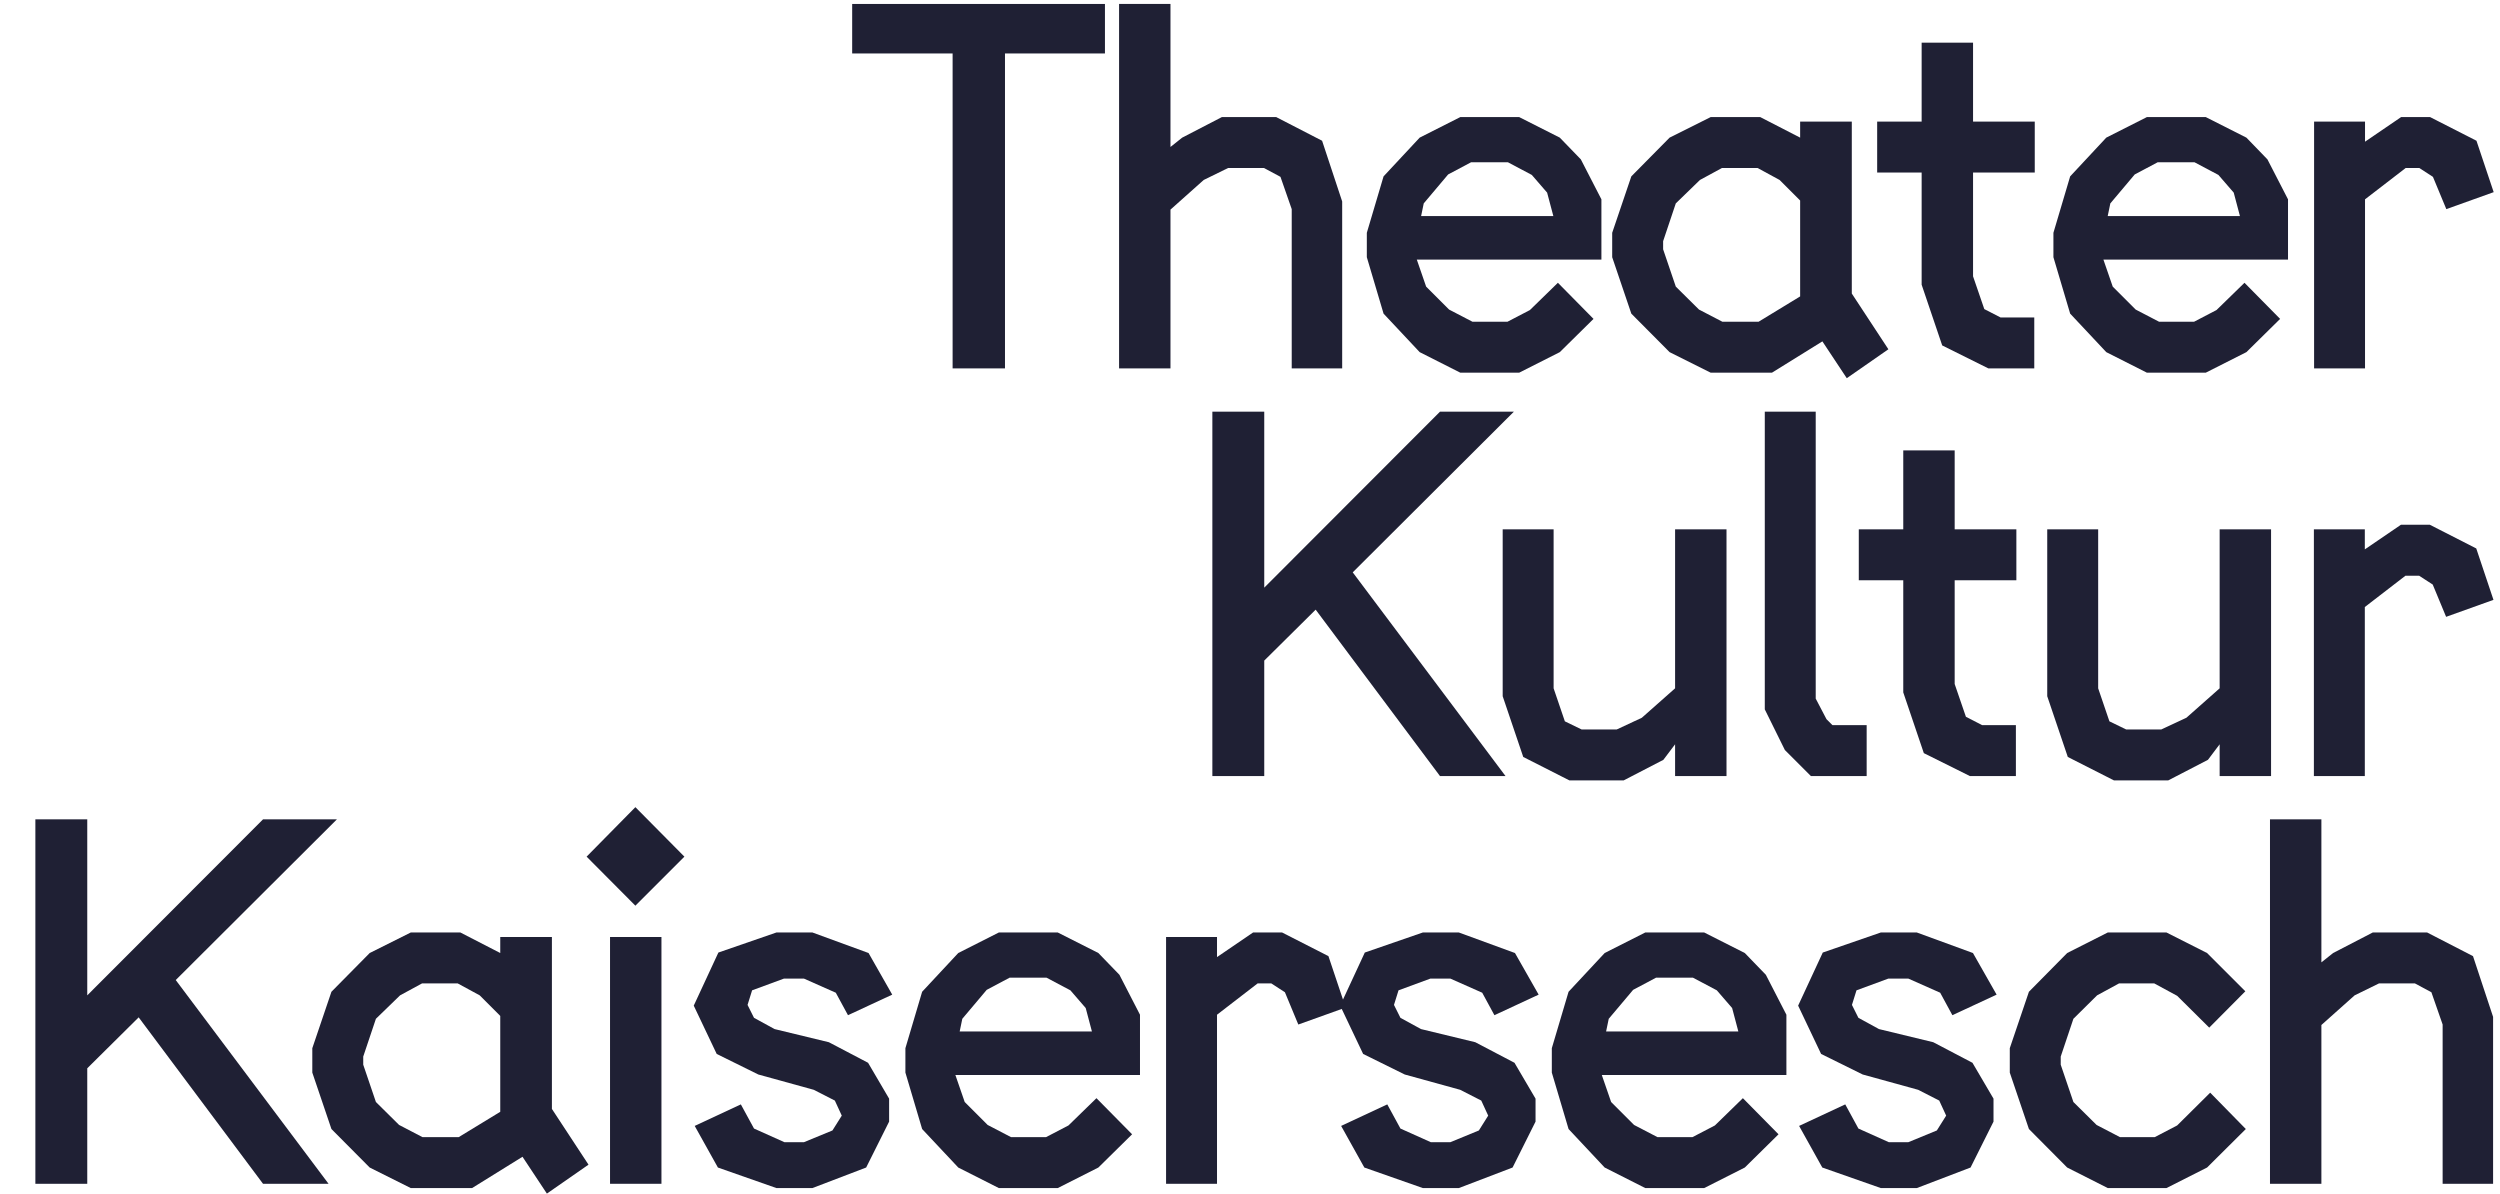
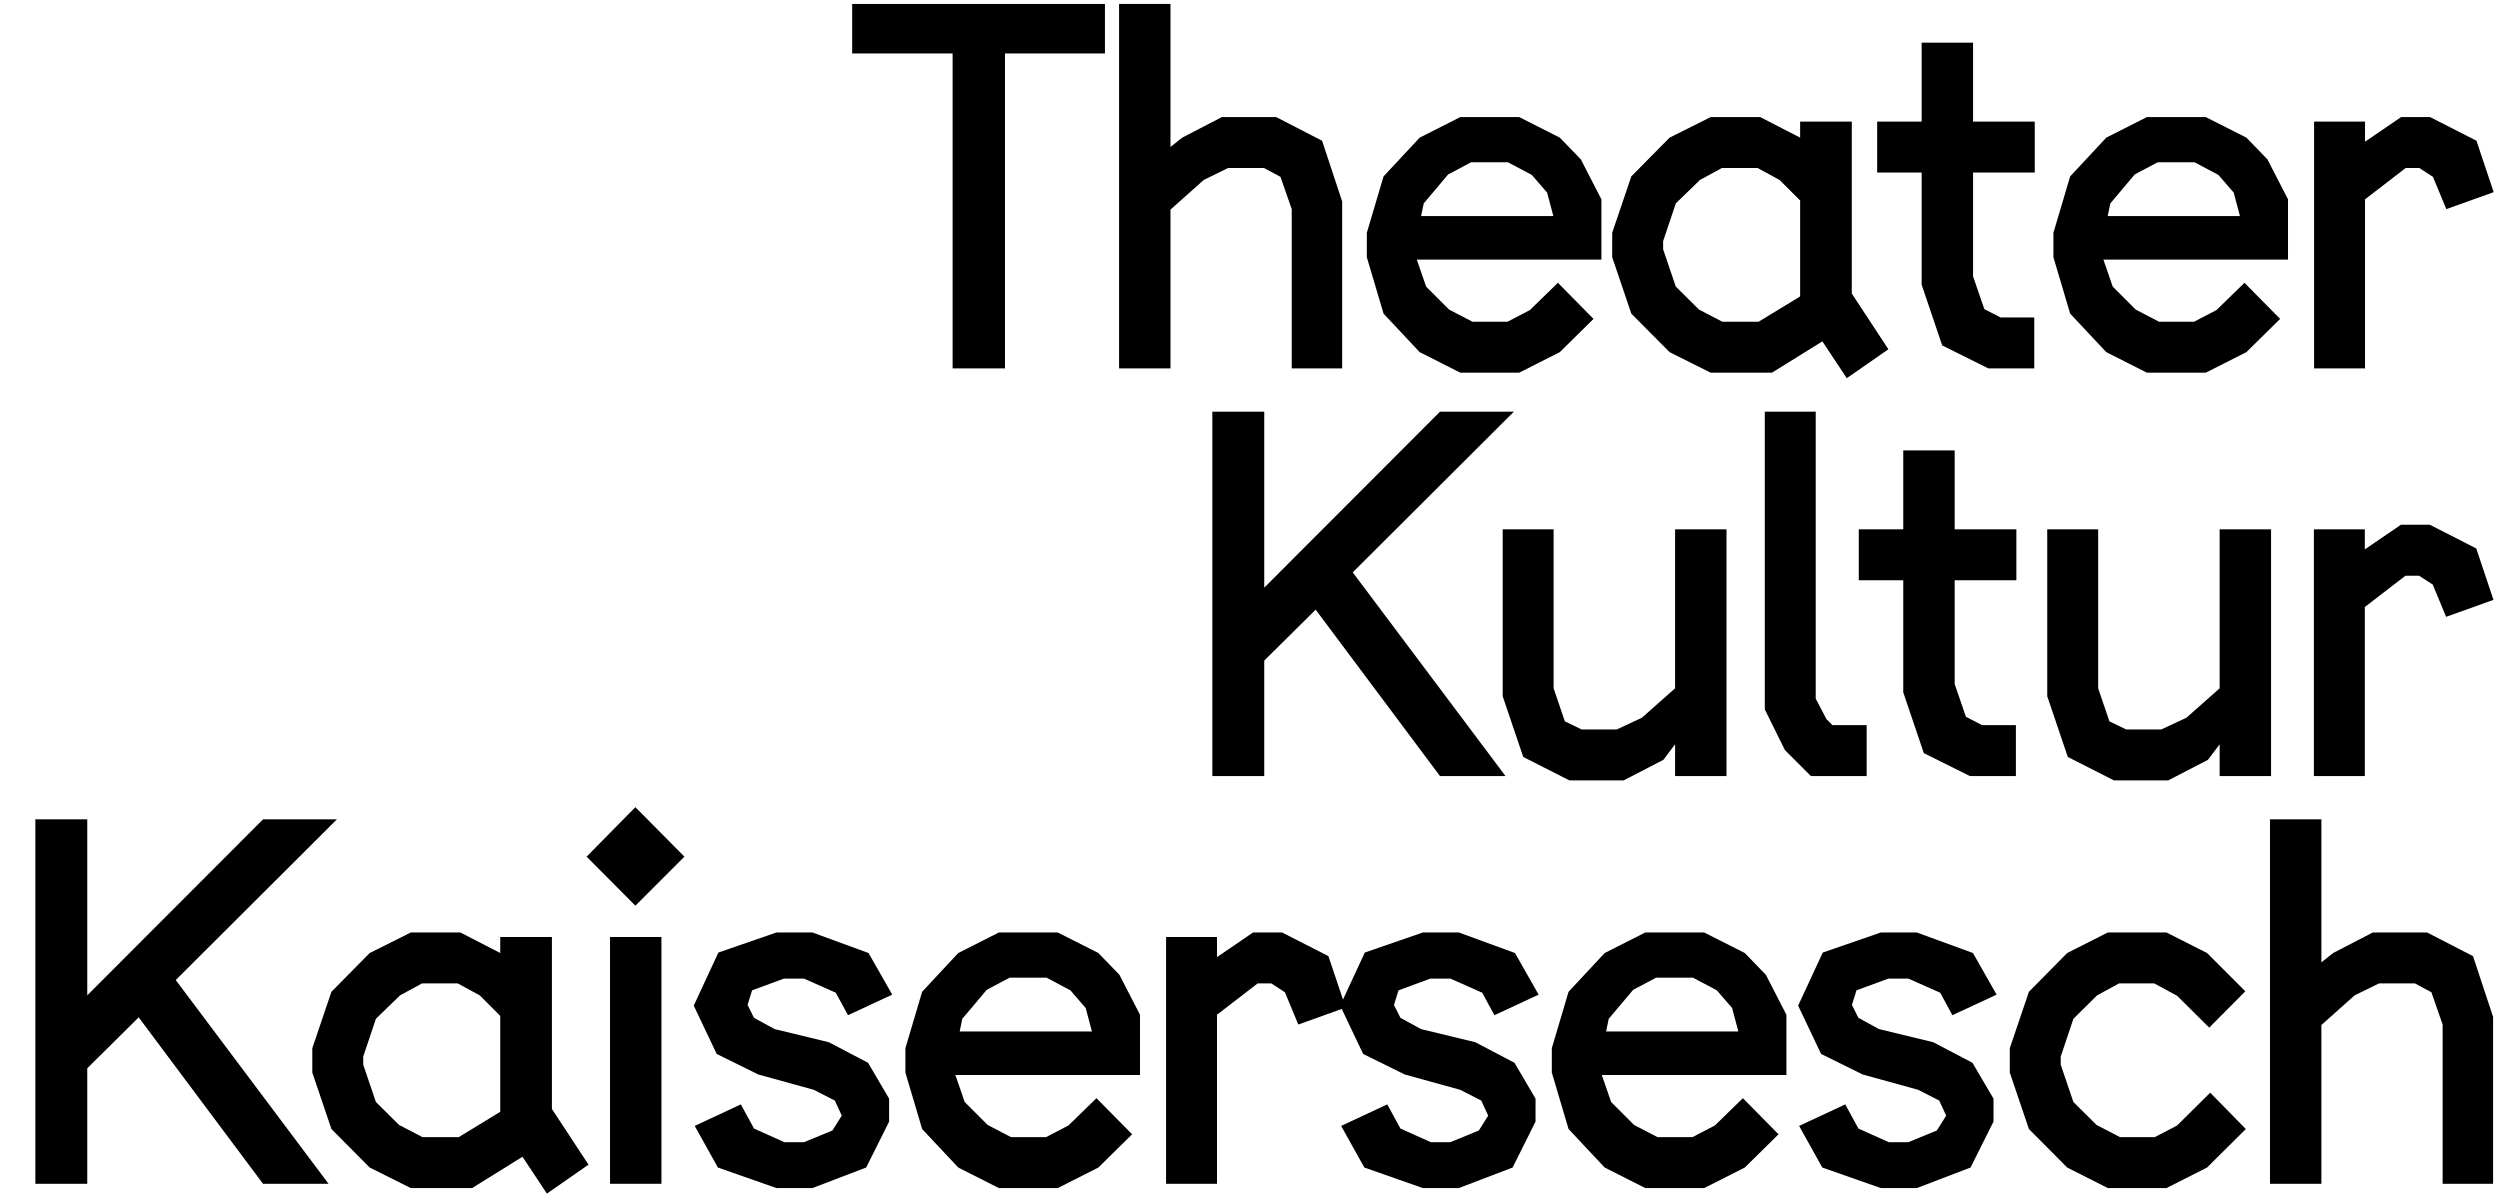
- <svg xmlns="http://www.w3.org/2000/svg" viewBox="0 0 572 273" version="1.1" style="fill-rule:evenodd;clip-rule:evenodd;stroke-linejoin:round;stroke-miterlimit:2;">
-   <g transform="matrix(1.75082,0,0,1.75082,-562.458,-710.748)" style="fill:rgb(31,32,52);fill-rule:nonzero;">
-     <path d="M 432.618 412.938 L 432.618 406.469 L 465.65 406.469 L 465.65 412.938 L 452.587 412.938 L 452.587 454.094 L 445.743 454.094 L 445.743 412.938 L 432.618 412.938 Z" style="fill-rule:nonzero;" />
-     <path d="M 467.496 454.094 L 467.496 406.469 L 474.214 406.469 L 474.214 425.156 L 475.746 423.938 L 480.933 421.25 L 488.027 421.25 L 494.027 424.344 L 496.652 432.281 L 496.652 454.094 L 490.058 454.094 L 490.058 433.281 L 488.589 429.063 L 486.433 427.906 L 481.746 427.906 L 478.558 429.469 L 474.214 433.344 L 474.214 454.094 L 467.496 454.094 Z" style="fill-rule:nonzero;" />
-     <path d="M 499.873 439.563 L 499.873 436.375 L 502.06 429 L 506.779 423.938 L 512.092 421.25 L 519.779 421.25 L 525.092 423.938 L 527.842 426.781 L 530.529 432 L 530.529 439.875 L 506.404 439.875 L 507.623 443.406 L 510.623 446.406 L 513.685 448 L 518.248 448 L 521.185 446.469 L 524.842 442.906 L 529.498 447.625 L 525.092 451.969 L 519.779 454.656 L 512.092 454.656 L 506.779 451.969 L 502.06 446.938 L 499.873 439.563 Z M 506.967 434.188 L 524.248 434.188 L 523.435 431.125 L 521.435 428.813 L 518.31 427.156 L 513.498 427.156 L 510.498 428.75 L 507.31 432.531 L 506.967 434.188 Z" style="fill-rule:nonzero;" />
-     <path d="M 531.938 439.563 L 531.938 436.375 L 534.438 429 L 539.438 423.938 L 544.813 421.25 L 551.281 421.25 L 556.5 423.938 L 556.5 421.844 L 563.25 421.844 L 563.25 444.313 L 568.031 451.594 L 562.594 455.375 L 559.406 450.563 L 552.813 454.656 L 544.813 454.656 L 539.438 451.969 L 534.438 446.938 L 531.938 439.563 Z M 538.594 438.531 L 540.25 443.406 L 543.281 446.406 L 546.344 448 L 551.063 448 L 556.5 444.688 L 556.5 432.156 L 553.813 429.469 L 550.938 427.906 L 546.281 427.906 L 543.406 429.469 L 540.25 432.531 L 538.594 437.469 L 538.594 438.531 Z" style="fill-rule:nonzero;" />
-     <path d="M 566.565 428.5 L 566.565 421.844 L 572.377 421.844 L 572.377 411.531 L 579.096 411.531 L 579.096 421.844 L 587.159 421.844 L 587.159 428.5 L 579.096 428.5 L 579.096 442.063 L 580.565 446.344 L 582.69 447.438 L 587.096 447.438 L 587.096 454.094 L 581.096 454.094 L 575.065 451.094 L 572.377 443.156 L 572.377 428.5 L 566.565 428.5 Z" style="fill-rule:nonzero;" />
-     <path d="M 589.598 439.563 L 589.598 436.375 L 591.786 429 L 596.505 423.938 L 601.817 421.25 L 609.505 421.25 L 614.817 423.938 L 617.567 426.781 L 620.255 432 L 620.255 439.875 L 596.13 439.875 L 597.348 443.406 L 600.348 446.406 L 603.411 448 L 607.973 448 L 610.911 446.469 L 614.567 442.906 L 619.223 447.625 L 614.817 451.969 L 609.505 454.656 L 601.817 454.656 L 596.505 451.969 L 591.786 446.938 L 589.598 439.563 Z M 596.692 434.188 L 613.973 434.188 L 613.161 431.125 L 611.161 428.813 L 608.036 427.156 L 603.223 427.156 L 600.223 428.75 L 597.036 432.531 L 596.692 434.188 Z" style="fill-rule:nonzero;" />
-     <path d="M 623.663 454.094 L 623.663 421.844 L 630.319 421.844 L 630.319 424.469 L 635.038 421.25 L 638.819 421.25 L 644.882 424.344 L 647.132 431.063 L 640.944 433.281 L 639.194 429.063 L 637.413 427.906 L 635.632 427.906 L 630.319 432 L 630.319 454.094 L 623.663 454.094 Z" style="fill-rule:nonzero;" />
-   </g>
-   <g transform="matrix(1, 0, 0, 1, 555.295, 136.999)">
-     <path d="M -277.907 40.57 L -277.907 -42.812 L -266.035 -42.812 L -266.035 -2.543 L -225.82 -42.812 L -208.915 -42.812 L -245.79 -6.045 L -210.828 40.57 L -225.82 40.57 L -254.271 2.49 L -266.035 14.144 L -266.035 40.57 L -277.907 40.57 Z" style="fill-rule: nonzero; fill: rgb(31, 32, 52);" />
-     <path d="M -211.481 22.297 L -211.481 -15.893 L -199.828 -15.893 L -199.828 20.49 L -197.256 28.042 L -193.427 29.901 L -185.384 29.901 L -179.639 27.22 L -172.034 20.49 L -172.034 -15.893 L -160.27 -15.893 L -160.27 40.57 L -172.034 40.57 L -172.034 33.294 L -174.714 36.85 L -183.797 41.556 L -196.216 41.556 L -206.777 36.193 L -211.481 22.297 Z" style="fill-rule: nonzero; fill: rgb(31, 32, 52);" />
-     <path d="M -151.512 25.305 L -151.512 -42.812 L -139.859 -42.812 L -139.859 22.843 L -137.395 27.55 L -136.028 28.917 L -128.203 28.917 L -128.203 40.57 L -140.953 40.57 L -146.916 34.607 L -151.512 25.305 Z" style="fill-rule: nonzero; fill: rgb(31, 32, 52);" />
-     <path d="M -130.005 -4.24 L -130.005 -15.893 L -119.829 -15.893 L -119.829 -33.948 L -108.066 -33.948 L -108.066 -15.893 L -93.95 -15.893 L -93.95 -4.24 L -108.066 -4.24 L -108.066 19.506 L -105.494 27.002 L -101.773 28.917 L -94.059 28.917 L -94.059 40.57 L -104.564 40.57 L -115.123 35.318 L -119.829 21.422 L -119.829 -4.24 L -130.005 -4.24 Z" style="fill-rule: nonzero; fill: rgb(31, 32, 52);" />
-     <path d="M -86.888 22.297 L -86.888 -15.893 L -75.234 -15.893 L -75.234 20.49 L -72.662 28.042 L -68.833 29.901 L -60.79 29.901 L -55.045 27.22 L -47.44 20.49 L -47.44 -15.893 L -35.676 -15.893 L -35.676 40.57 L -47.44 40.57 L -47.44 33.294 L -50.12 36.85 L -59.204 41.556 L -71.622 41.556 L -82.183 36.193 L -86.888 22.297 Z" style="fill-rule: nonzero; fill: rgb(31, 32, 52);" />
-     <path d="M -25.879 40.57 L -25.879 -15.893 L -14.225 -15.893 L -14.225 -11.298 L -5.963 -16.933 L 0.657 -16.933 L 11.272 -11.516 L 15.211 0.247 L 4.377 4.132 L 1.313 -3.254 L -1.805 -5.278 L -4.923 -5.278 L -14.225 1.888 L -14.225 40.57 L -25.879 40.57 Z" style="fill-rule: nonzero; fill: rgb(31, 32, 52);" />
-   </g>
-   <g transform="matrix(1, 0, 0, 1, 286, 136.999)">
-     <path d="M -277.907 133.851 L -277.907 50.468 L -266.035 50.468 L -266.035 90.737 L -225.82 50.468 L -208.915 50.468 L -245.79 87.235 L -210.828 133.851 L -225.82 133.851 L -254.271 95.77 L -266.035 107.426 L -266.035 133.851 L -277.907 133.851 Z" style="fill-rule: nonzero; fill: rgb(31, 32, 52);" />
-     <path d="M -214.545 108.41 L -214.545 102.83 L -210.168 89.917 L -201.414 81.053 L -192.003 76.348 L -180.677 76.348 L -171.542 81.053 L -171.542 77.387 L -159.724 77.387 L -159.724 116.726 L -151.351 129.474 L -160.872 136.095 L -166.452 127.669 L -177.997 134.836 L -192.003 134.836 L -201.414 130.13 L -210.168 121.322 L -214.545 108.41 Z M -202.892 106.604 L -199.992 115.14 L -194.684 120.392 L -189.323 123.183 L -181.061 123.183 L -171.542 117.382 L -171.542 95.443 L -176.246 90.737 L -181.28 88.002 L -189.431 88.002 L -194.465 90.737 L -199.992 96.1 L -202.892 104.743 L -202.892 106.604 Z" style="fill-rule: nonzero; fill: rgb(31, 32, 52);" />
-     <rect x="-146.424" y="77.387" width="11.764" height="56.464" style="fill: rgb(31, 32, 52);" />
-     <path d="M -127.27 93.09 L -121.634 80.944 L -108.339 76.348 L -100.133 76.348 L -87.275 81.053 L -81.858 90.574 L -91.981 95.278 L -94.77 90.136 L -102.048 86.908 L -106.644 86.908 L -113.92 89.588 L -114.96 92.925 L -113.483 95.881 L -108.776 98.453 L -96.358 101.461 L -87.385 106.167 L -82.57 114.373 L -82.57 119.625 L -87.823 130.13 L -100.133 134.836 L -108.339 134.836 L -121.745 130.13 L -127.051 120.611 L -116.492 115.686 L -113.483 121.213 L -106.534 124.331 L -102.048 124.331 L -95.537 121.651 L -93.402 118.258 L -94.989 114.811 L -99.803 112.349 L -112.497 108.847 L -122.018 104.143 L -127.27 93.09 Z" style="fill-rule: nonzero; fill: rgb(31, 32, 52);" />
-     <path d="M -78.844 108.41 L -78.844 102.83 L -75.015 89.917 L -66.753 81.053 L -57.453 76.348 L -43.993 76.348 L -34.692 81.053 L -29.877 86.032 L -25.171 95.17 L -25.171 108.958 L -67.41 108.958 L -65.276 115.14 L -60.023 120.392 L -54.662 123.183 L -46.673 123.183 L -41.531 120.501 L -35.13 114.264 L -26.976 122.526 L -34.692 130.13 L -43.993 134.836 L -57.453 134.836 L -66.753 130.13 L -75.015 121.322 L -78.844 108.41 Z M -66.426 98.999 L -36.168 98.999 L -37.592 93.638 L -41.093 89.588 L -46.565 86.689 L -54.989 86.689 L -60.242 89.48 L -65.824 96.1 L -66.426 98.999 Z" style="fill-rule: nonzero; fill: rgb(31, 32, 52);" />
-     <path d="M -19.204 133.851 L -19.204 77.387 L -7.549 77.387 L -7.549 81.983 L 0.711 76.348 L 7.333 76.348 L 17.946 81.764 L 21.886 93.528 L 11.053 97.413 L 7.989 90.026 L 4.869 88.002 L 1.751 88.002 L -7.549 95.17 L -7.549 133.851 L -19.204 133.851 Z" style="fill-rule: nonzero; fill: rgb(31, 32, 52);" />
-     <path d="M 20.632 93.09 L 26.266 80.944 L 39.562 76.348 L 47.77 76.348 L 60.626 81.053 L 66.043 90.574 L 55.922 95.278 L 53.131 90.136 L 45.854 86.908 L 41.258 86.908 L 33.982 89.588 L 32.942 92.925 L 34.42 95.881 L 39.124 98.453 L 51.544 101.461 L 60.517 106.167 L 65.332 114.373 L 65.332 119.625 L 60.08 130.13 L 47.77 134.836 L 39.562 134.836 L 26.158 130.13 L 20.851 120.611 L 31.41 115.686 L 34.42 121.213 L 41.367 124.331 L 45.854 124.331 L 52.366 121.651 L 54.498 118.258 L 52.912 114.811 L 48.097 112.349 L 35.404 108.847 L 25.884 104.143 L 20.632 93.09 Z" style="fill-rule: nonzero; fill: rgb(31, 32, 52);" />
-     <path d="M 69.056 108.41 L 69.056 102.83 L 72.887 89.917 L 81.147 81.053 L 90.449 76.348 L 103.908 76.348 L 113.21 81.053 L 118.025 86.032 L 122.729 95.17 L 122.729 108.958 L 80.491 108.958 L 82.625 115.14 L 87.877 120.392 L 93.24 123.183 L 101.227 123.183 L 106.371 120.501 L 112.772 114.264 L 120.924 122.526 L 113.21 130.13 L 103.908 134.836 L 90.449 134.836 L 81.147 130.13 L 72.887 121.322 L 69.056 108.41 Z M 81.476 98.999 L 111.732 98.999 L 110.311 93.638 L 106.809 89.588 L 101.338 86.689 L 92.911 86.689 L 87.659 89.48 L 82.079 96.1 L 81.476 98.999 Z" style="fill-rule: nonzero; fill: rgb(31, 32, 52);" />
-     <path d="M 125.415 93.09 L 131.051 80.944 L 144.345 76.348 L 152.553 76.348 L 165.411 81.053 L 170.826 90.574 L 160.705 95.278 L 157.914 90.136 L 150.637 86.908 L 146.041 86.908 L 138.765 89.588 L 137.725 92.925 L 139.203 95.881 L 143.907 98.453 L 156.328 101.461 L 165.3 106.167 L 170.115 114.373 L 170.115 119.625 L 164.863 130.13 L 152.553 134.836 L 144.345 134.836 L 130.941 130.13 L 125.634 120.611 L 136.193 115.686 L 139.203 121.213 L 146.152 124.331 L 150.637 124.331 L 157.149 121.651 L 159.283 118.258 L 157.695 114.811 L 152.88 112.349 L 140.187 108.847 L 130.668 104.143 L 125.415 93.09 Z" style="fill-rule: nonzero; fill: rgb(31, 32, 52);" />
-     <path d="M 173.839 108.41 L 173.839 102.83 L 178.216 89.917 L 186.97 81.053 L 196.272 76.348 L 209.677 76.348 L 218.979 81.053 L 227.733 89.807 L 219.471 98.123 L 212.138 90.847 L 206.886 88.002 L 198.844 88.002 L 193.811 90.737 L 188.394 96.1 L 185.494 104.743 L 185.494 106.604 L 188.394 115.14 L 193.701 120.392 L 199.063 123.183 L 206.996 123.183 L 212.138 120.501 L 219.69 113.005 L 227.842 121.322 L 218.979 130.13 L 209.677 134.836 L 196.272 134.836 L 186.97 130.13 L 178.216 121.322 L 173.839 108.41 Z" style="fill-rule: nonzero; fill: rgb(31, 32, 52);" />
-     <path d="M 233.372 133.851 L 233.372 50.468 L 245.134 50.468 L 245.134 83.187 L 247.817 81.053 L 256.898 76.348 L 269.318 76.348 L 279.823 81.764 L 284.419 95.662 L 284.419 133.851 L 272.874 133.851 L 272.874 97.413 L 270.302 90.026 L 266.528 88.002 L 258.322 88.002 L 252.74 90.737 L 245.134 97.521 L 245.134 133.851 L 233.372 133.851 Z" style="fill-rule: nonzero; fill: rgb(31, 32, 52);" />
-   </g>
-   <g transform="matrix(1, 0, 0, 1, 285.9999, 136.9991)">
-     <path d="M -151.785 59.003 L -140.624 47.679 L -129.408 59.003 L -140.624 70.221 L -151.785 59.003 Z" style="fill-rule: nonzero; fill: rgb(31, 32, 52);" />
-   </g>
+ <svg xmlns="http://www.w3.org/2000/svg" viewBox="0 0 572 273" version="1.1" style="fill:rgb(0,0,0);">
+   <path d="M 194.978 12.232 L 194.978 0.906 L 252.811 0.906 L 252.811 12.232 L 229.94 12.232 L 229.94 84.289 L 217.958 84.289 L 217.958 12.232 L 194.978 12.232 Z" />
+   <path d="M 256.043 84.289 L 256.043 0.906 L 267.805 0.906 L 267.805 33.624 L 270.488 31.491 L 279.569 26.785 L 291.989 26.785 L 302.494 32.202 L 307.09 46.098 L 307.09 84.289 L 295.545 84.289 L 295.545 47.849 L 292.973 40.464 L 289.199 38.438 L 280.993 38.438 L 275.411 41.175 L 267.805 47.959 L 267.805 84.289 L 256.043 84.289 Z" />
+   <path d="M 312.73 58.848 L 312.73 53.266 L 316.559 40.354 L 324.821 31.491 L 334.123 26.785 L 347.581 26.785 L 356.884 31.491 L 361.698 36.469 L 366.403 45.606 L 366.403 59.394 L 324.164 59.394 L 326.299 65.576 L 331.551 70.829 L 336.912 73.619 L 344.901 73.619 L 350.043 70.939 L 356.446 64.701 L 364.598 72.963 L 356.884 80.568 L 347.581 85.273 L 334.123 85.273 L 324.821 80.568 L 316.559 71.76 L 312.73 58.848 Z M 325.15 49.437 L 355.406 49.437 L 353.982 44.074 L 350.481 40.026 L 345.01 37.125 L 336.585 37.125 L 331.332 39.916 L 325.751 46.536 L 325.15 49.437 Z" />
+   <path d="M 368.87 58.848 L 368.87 53.266 L 373.247 40.354 L 382.001 31.491 L 391.412 26.785 L 402.736 26.785 L 411.873 31.491 L 411.873 27.825 L 423.691 27.825 L 423.691 67.164 L 432.062 79.912 L 422.543 86.532 L 416.961 78.107 L 405.418 85.273 L 391.412 85.273 L 382.001 80.568 L 373.247 71.76 L 368.87 58.848 Z M 380.523 57.041 L 383.423 65.576 L 388.729 70.829 L 394.092 73.619 L 402.354 73.619 L 411.873 67.821 L 411.873 45.879 L 407.169 41.175 L 402.135 38.438 L 393.982 38.438 L 388.948 41.175 L 383.423 46.536 L 380.523 55.182 L 380.523 57.041 Z" />
+   <path d="M 429.495 39.478 L 429.495 27.825 L 439.671 27.825 L 439.671 9.769 L 451.435 9.769 L 451.435 27.825 L 465.552 27.825 L 465.552 39.478 L 451.435 39.478 L 451.435 63.225 L 454.007 70.72 L 457.727 72.635 L 465.441 72.635 L 465.441 84.289 L 454.937 84.289 L 444.377 79.036 L 439.671 65.138 L 439.671 39.478 L 429.495 39.478 Z" />
+   <path d="M 469.822 58.848 L 469.822 53.266 L 473.653 40.354 L 481.915 31.491 L 491.215 26.785 L 504.676 26.785 L 513.976 31.491 L 518.791 36.469 L 523.497 45.606 L 523.497 59.394 L 481.258 59.394 L 483.391 65.576 L 488.643 70.829 L 494.006 73.619 L 501.993 73.619 L 507.137 70.939 L 513.538 64.701 L 521.69 72.963 L 513.976 80.568 L 504.676 85.273 L 491.215 85.273 L 481.915 80.568 L 473.653 71.76 L 469.822 58.848 Z M 482.242 49.437 L 512.498 49.437 L 511.077 44.074 L 507.575 40.026 L 502.104 37.125 L 493.677 37.125 L 488.424 39.916 L 482.845 46.536 L 482.242 49.437 Z" />
+   <path d="M 529.464 84.289 L 529.464 27.825 L 541.117 27.825 L 541.117 32.421 L 549.379 26.785 L 555.999 26.785 L 566.614 32.202 L 570.554 43.966 L 559.72 47.849 L 556.656 40.464 L 553.537 38.438 L 550.419 38.438 L 541.117 45.606 L 541.117 84.289 L 529.464 84.289 Z" />
+   <path d="M 277.388 177.569 L 277.388 94.187 L 289.26 94.187 L 289.26 134.456 L 329.475 94.187 L 346.38 94.187 L 309.505 130.954 L 344.467 177.569 L 329.475 177.569 L 301.024 139.489 L 289.26 151.143 L 289.26 177.569 L 277.388 177.569 Z" />
+   <path d="M 343.814 159.296 L 343.814 121.106 L 355.467 121.106 L 355.467 157.489 L 358.039 165.041 L 361.868 166.9 L 369.911 166.9 L 375.656 164.219 L 383.261 157.489 L 383.261 121.106 L 395.025 121.106 L 395.025 177.569 L 383.261 177.569 L 383.261 170.293 L 380.581 173.849 L 371.498 178.555 L 359.079 178.555 L 348.518 173.192 L 343.814 159.296 Z" />
+   <path d="M 403.783 162.304 L 403.783 94.187 L 415.436 94.187 L 415.436 159.842 L 417.9 164.549 L 419.267 165.916 L 427.092 165.916 L 427.092 177.569 L 414.342 177.569 L 408.379 171.606 L 403.783 162.304 Z" />
+   <path d="M 425.29 132.759 L 425.29 121.106 L 435.466 121.106 L 435.466 103.051 L 447.229 103.051 L 447.229 121.106 L 461.345 121.106 L 461.345 132.759 L 447.229 132.759 L 447.229 156.505 L 449.801 164.001 L 453.522 165.916 L 461.236 165.916 L 461.236 177.569 L 450.731 177.569 L 440.172 172.317 L 435.466 158.421 L 435.466 132.759 L 425.29 132.759 Z" />
+   <path d="M 468.407 159.296 L 468.407 121.106 L 480.061 121.106 L 480.061 157.489 L 482.633 165.041 L 486.462 166.9 L 494.505 166.9 L 500.25 164.219 L 507.855 157.489 L 507.855 121.106 L 519.619 121.106 L 519.619 177.569 L 507.855 177.569 L 507.855 170.293 L 505.175 173.849 L 496.091 178.555 L 483.673 178.555 L 473.112 173.192 L 468.407 159.296 Z" />
+   <path d="M 529.416 177.569 L 529.416 121.106 L 541.07 121.106 L 541.07 125.701 L 549.332 120.066 L 555.952 120.066 L 566.567 125.483 L 570.506 137.246 L 559.672 141.131 L 556.608 133.745 L 553.49 131.721 L 550.372 131.721 L 541.07 138.887 L 541.07 177.569 L 529.416 177.569 Z" />
+   <path d="M 8.093 270.85 L 8.093 187.467 L 19.965 187.467 L 19.965 227.736 L 60.18 187.467 L 77.085 187.467 L 40.21 224.234 L 75.172 270.85 L 60.18 270.85 L 31.729 232.769 L 19.965 244.425 L 19.965 270.85 L 8.093 270.85 Z" />
+   <path d="M 71.455 245.409 L 71.455 239.829 L 75.832 226.916 L 84.586 218.052 L 93.997 213.347 L 105.323 213.347 L 114.458 218.052 L 114.458 214.386 L 126.276 214.386 L 126.276 253.725 L 134.649 266.473 L 125.128 273.094 L 119.548 264.668 L 108.003 271.835 L 93.997 271.835 L 84.586 267.129 L 75.832 258.321 L 71.455 245.409 Z M 83.108 243.603 L 86.008 252.139 L 91.316 257.391 L 96.677 260.182 L 104.939 260.182 L 114.458 254.381 L 114.458 232.442 L 109.754 227.736 L 104.72 225.001 L 96.569 225.001 L 91.535 227.736 L 86.008 233.099 L 83.108 241.742 L 83.108 243.603 Z" />
+   <rect x="139.576" y="214.386" width="11.764" height="56.464" />
+   <path d="M 158.73 230.089 L 164.366 217.943 L 177.661 213.347 L 185.867 213.347 L 198.725 218.052 L 204.142 227.573 L 194.019 232.277 L 191.23 227.135 L 183.952 223.907 L 179.356 223.907 L 172.08 226.587 L 171.04 229.924 L 172.517 232.88 L 177.224 235.452 L 189.642 238.46 L 198.615 243.166 L 203.43 251.372 L 203.43 256.624 L 198.177 267.129 L 185.867 271.835 L 177.661 271.835 L 164.255 267.129 L 158.949 257.61 L 169.508 252.685 L 172.517 258.212 L 179.466 261.33 L 183.952 261.33 L 190.463 258.65 L 192.598 255.257 L 191.011 251.81 L 186.197 249.348 L 173.503 245.846 L 163.982 241.142 L 158.73 230.089 Z" />
+   <path d="M 207.156 245.409 L 207.156 239.829 L 210.985 226.916 L 219.247 218.052 L 228.547 213.347 L 242.007 213.347 L 251.308 218.052 L 256.123 223.031 L 260.829 232.169 L 260.829 245.957 L 218.59 245.957 L 220.724 252.139 L 225.977 257.391 L 231.338 260.182 L 239.327 260.182 L 244.469 257.5 L 250.87 251.263 L 259.024 259.525 L 251.308 267.129 L 242.007 271.835 L 228.547 271.835 L 219.247 267.129 L 210.985 258.321 L 207.156 245.409 Z M 219.574 235.998 L 249.832 235.998 L 248.408 230.637 L 244.907 226.587 L 239.435 223.688 L 231.011 223.688 L 225.758 226.479 L 220.176 233.099 L 219.574 235.998 Z" />
+   <path d="M 266.796 270.85 L 266.796 214.386 L 278.451 214.386 L 278.451 218.982 L 286.711 213.347 L 293.333 213.347 L 303.946 218.763 L 307.886 230.527 L 297.053 234.412 L 293.989 227.025 L 290.869 225.001 L 287.751 225.001 L 278.451 232.169 L 278.451 270.85 L 266.796 270.85 Z" />
+   <path d="M 306.632 230.089 L 312.266 217.943 L 325.562 213.347 L 333.77 213.347 L 346.626 218.052 L 352.043 227.573 L 341.922 232.277 L 339.131 227.135 L 331.854 223.907 L 327.258 223.907 L 319.982 226.587 L 318.942 229.924 L 320.42 232.88 L 325.124 235.452 L 337.544 238.46 L 346.517 243.166 L 351.332 251.372 L 351.332 256.624 L 346.08 267.129 L 333.77 271.835 L 325.562 271.835 L 312.158 267.129 L 306.851 257.61 L 317.41 252.685 L 320.42 258.212 L 327.367 261.33 L 331.854 261.33 L 338.366 258.65 L 340.498 255.257 L 338.912 251.81 L 334.097 249.348 L 321.404 245.846 L 311.884 241.142 L 306.632 230.089 Z" />
+   <path d="M 355.056 245.409 L 355.056 239.829 L 358.887 226.916 L 367.147 218.052 L 376.449 213.347 L 389.908 213.347 L 399.21 218.052 L 404.025 223.031 L 408.729 232.169 L 408.729 245.957 L 366.491 245.957 L 368.625 252.139 L 373.877 257.391 L 379.24 260.182 L 387.227 260.182 L 392.371 257.5 L 398.772 251.263 L 406.924 259.525 L 399.21 267.129 L 389.908 271.835 L 376.449 271.835 L 367.147 267.129 L 358.887 258.321 L 355.056 245.409 Z M 367.476 235.998 L 397.732 235.998 L 396.311 230.637 L 392.809 226.587 L 387.338 223.688 L 378.911 223.688 L 373.659 226.479 L 368.079 233.099 L 367.476 235.998 Z" />
+   <path d="M 411.415 230.089 L 417.051 217.943 L 430.345 213.347 L 438.553 213.347 L 451.411 218.052 L 456.826 227.573 L 446.705 232.277 L 443.914 227.135 L 436.637 223.907 L 432.041 223.907 L 424.765 226.587 L 423.725 229.924 L 425.203 232.88 L 429.907 235.452 L 442.328 238.46 L 451.3 243.166 L 456.115 251.372 L 456.115 256.624 L 450.863 267.129 L 438.553 271.835 L 430.345 271.835 L 416.941 267.129 L 411.634 257.61 L 422.193 252.685 L 425.203 258.212 L 432.152 261.33 L 436.637 261.33 L 443.149 258.65 L 445.283 255.257 L 443.695 251.81 L 438.88 249.348 L 426.187 245.846 L 416.668 241.142 L 411.415 230.089 Z" />
+   <path d="M 459.839 245.409 L 459.839 239.829 L 464.216 226.916 L 472.97 218.052 L 482.272 213.347 L 495.677 213.347 L 504.979 218.052 L 513.733 226.806 L 505.471 235.122 L 498.138 227.846 L 492.886 225.001 L 484.844 225.001 L 479.811 227.736 L 474.394 233.099 L 471.494 241.742 L 471.494 243.603 L 474.394 252.139 L 479.701 257.391 L 485.063 260.182 L 492.996 260.182 L 498.138 257.5 L 505.69 250.004 L 513.842 258.321 L 504.979 267.129 L 495.677 271.835 L 482.272 271.835 L 472.97 267.129 L 464.216 258.321 L 459.839 245.409 Z" />
+   <path d="M 519.372 270.85 L 519.372 187.467 L 531.134 187.467 L 531.134 220.186 L 533.817 218.052 L 542.898 213.347 L 555.318 213.347 L 565.823 218.763 L 570.419 232.661 L 570.419 270.85 L 558.874 270.85 L 558.874 234.412 L 556.302 227.025 L 552.528 225.001 L 544.322 225.001 L 538.74 227.736 L 531.134 234.52 L 531.134 270.85 L 519.372 270.85 Z" />
+   <path d="M 134.215 196.002 L 145.376 184.678 L 156.592 196.002 L 145.376 207.22 L 134.215 196.002 Z" />
</svg>
